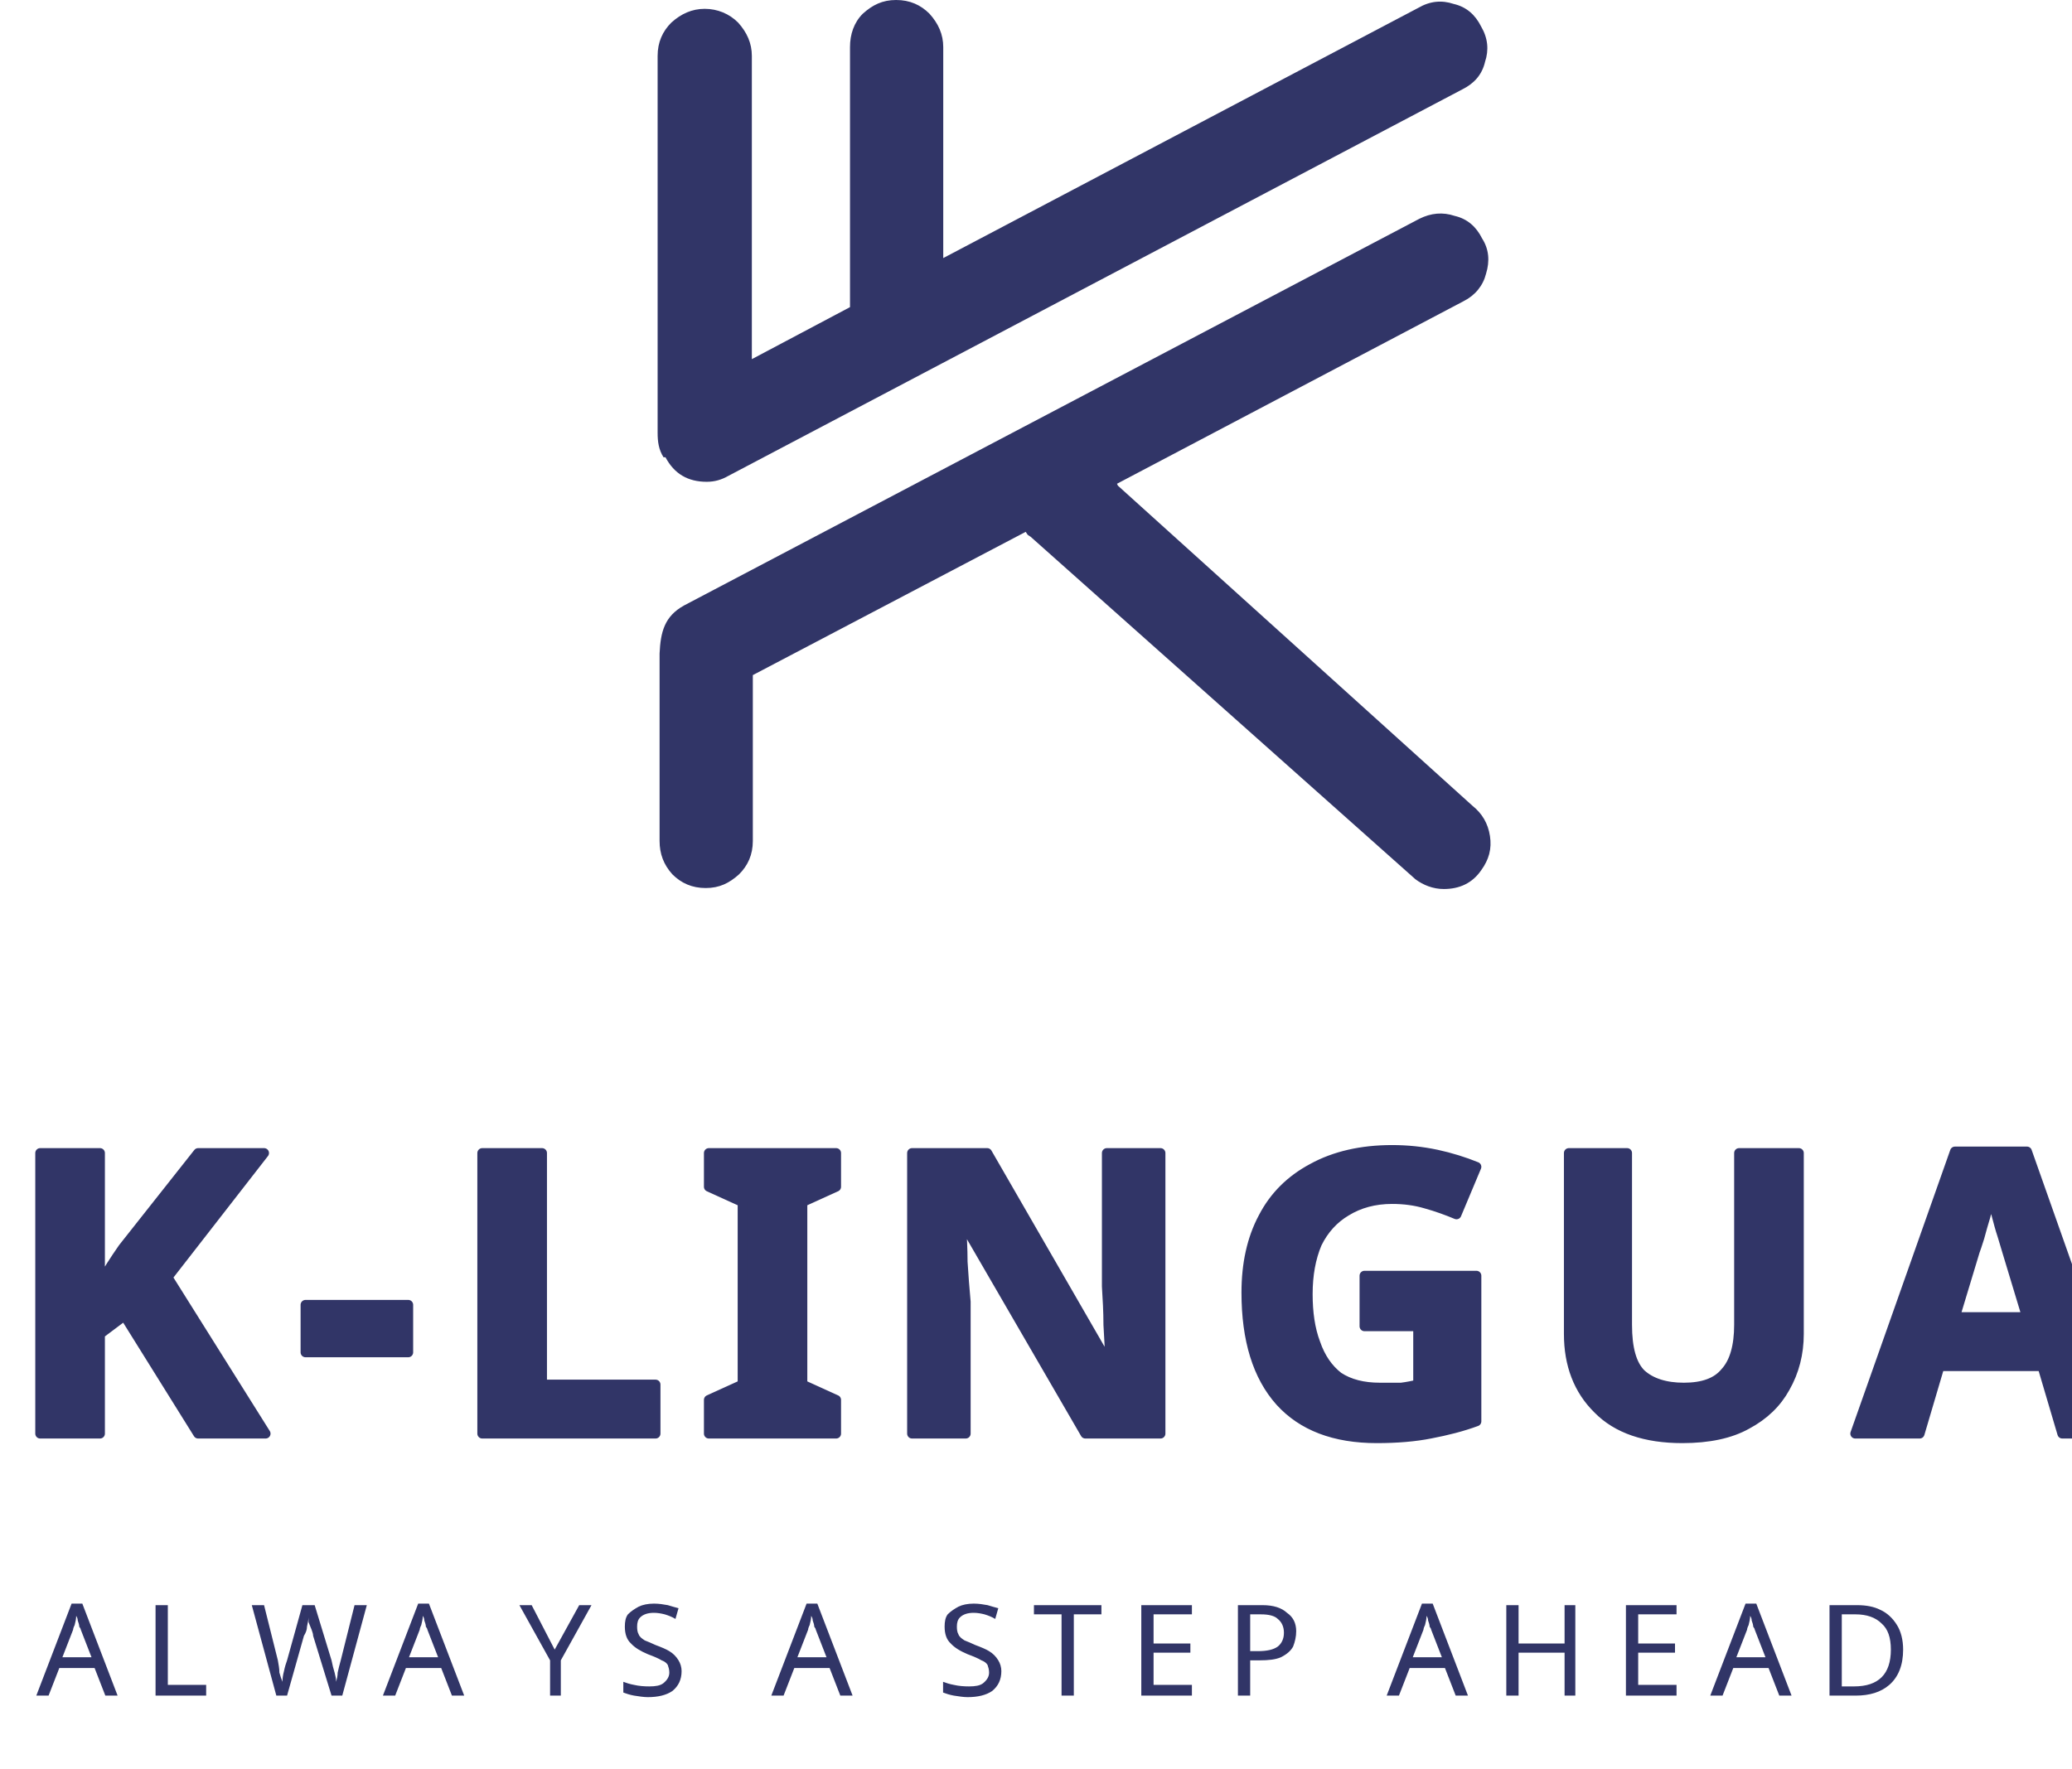
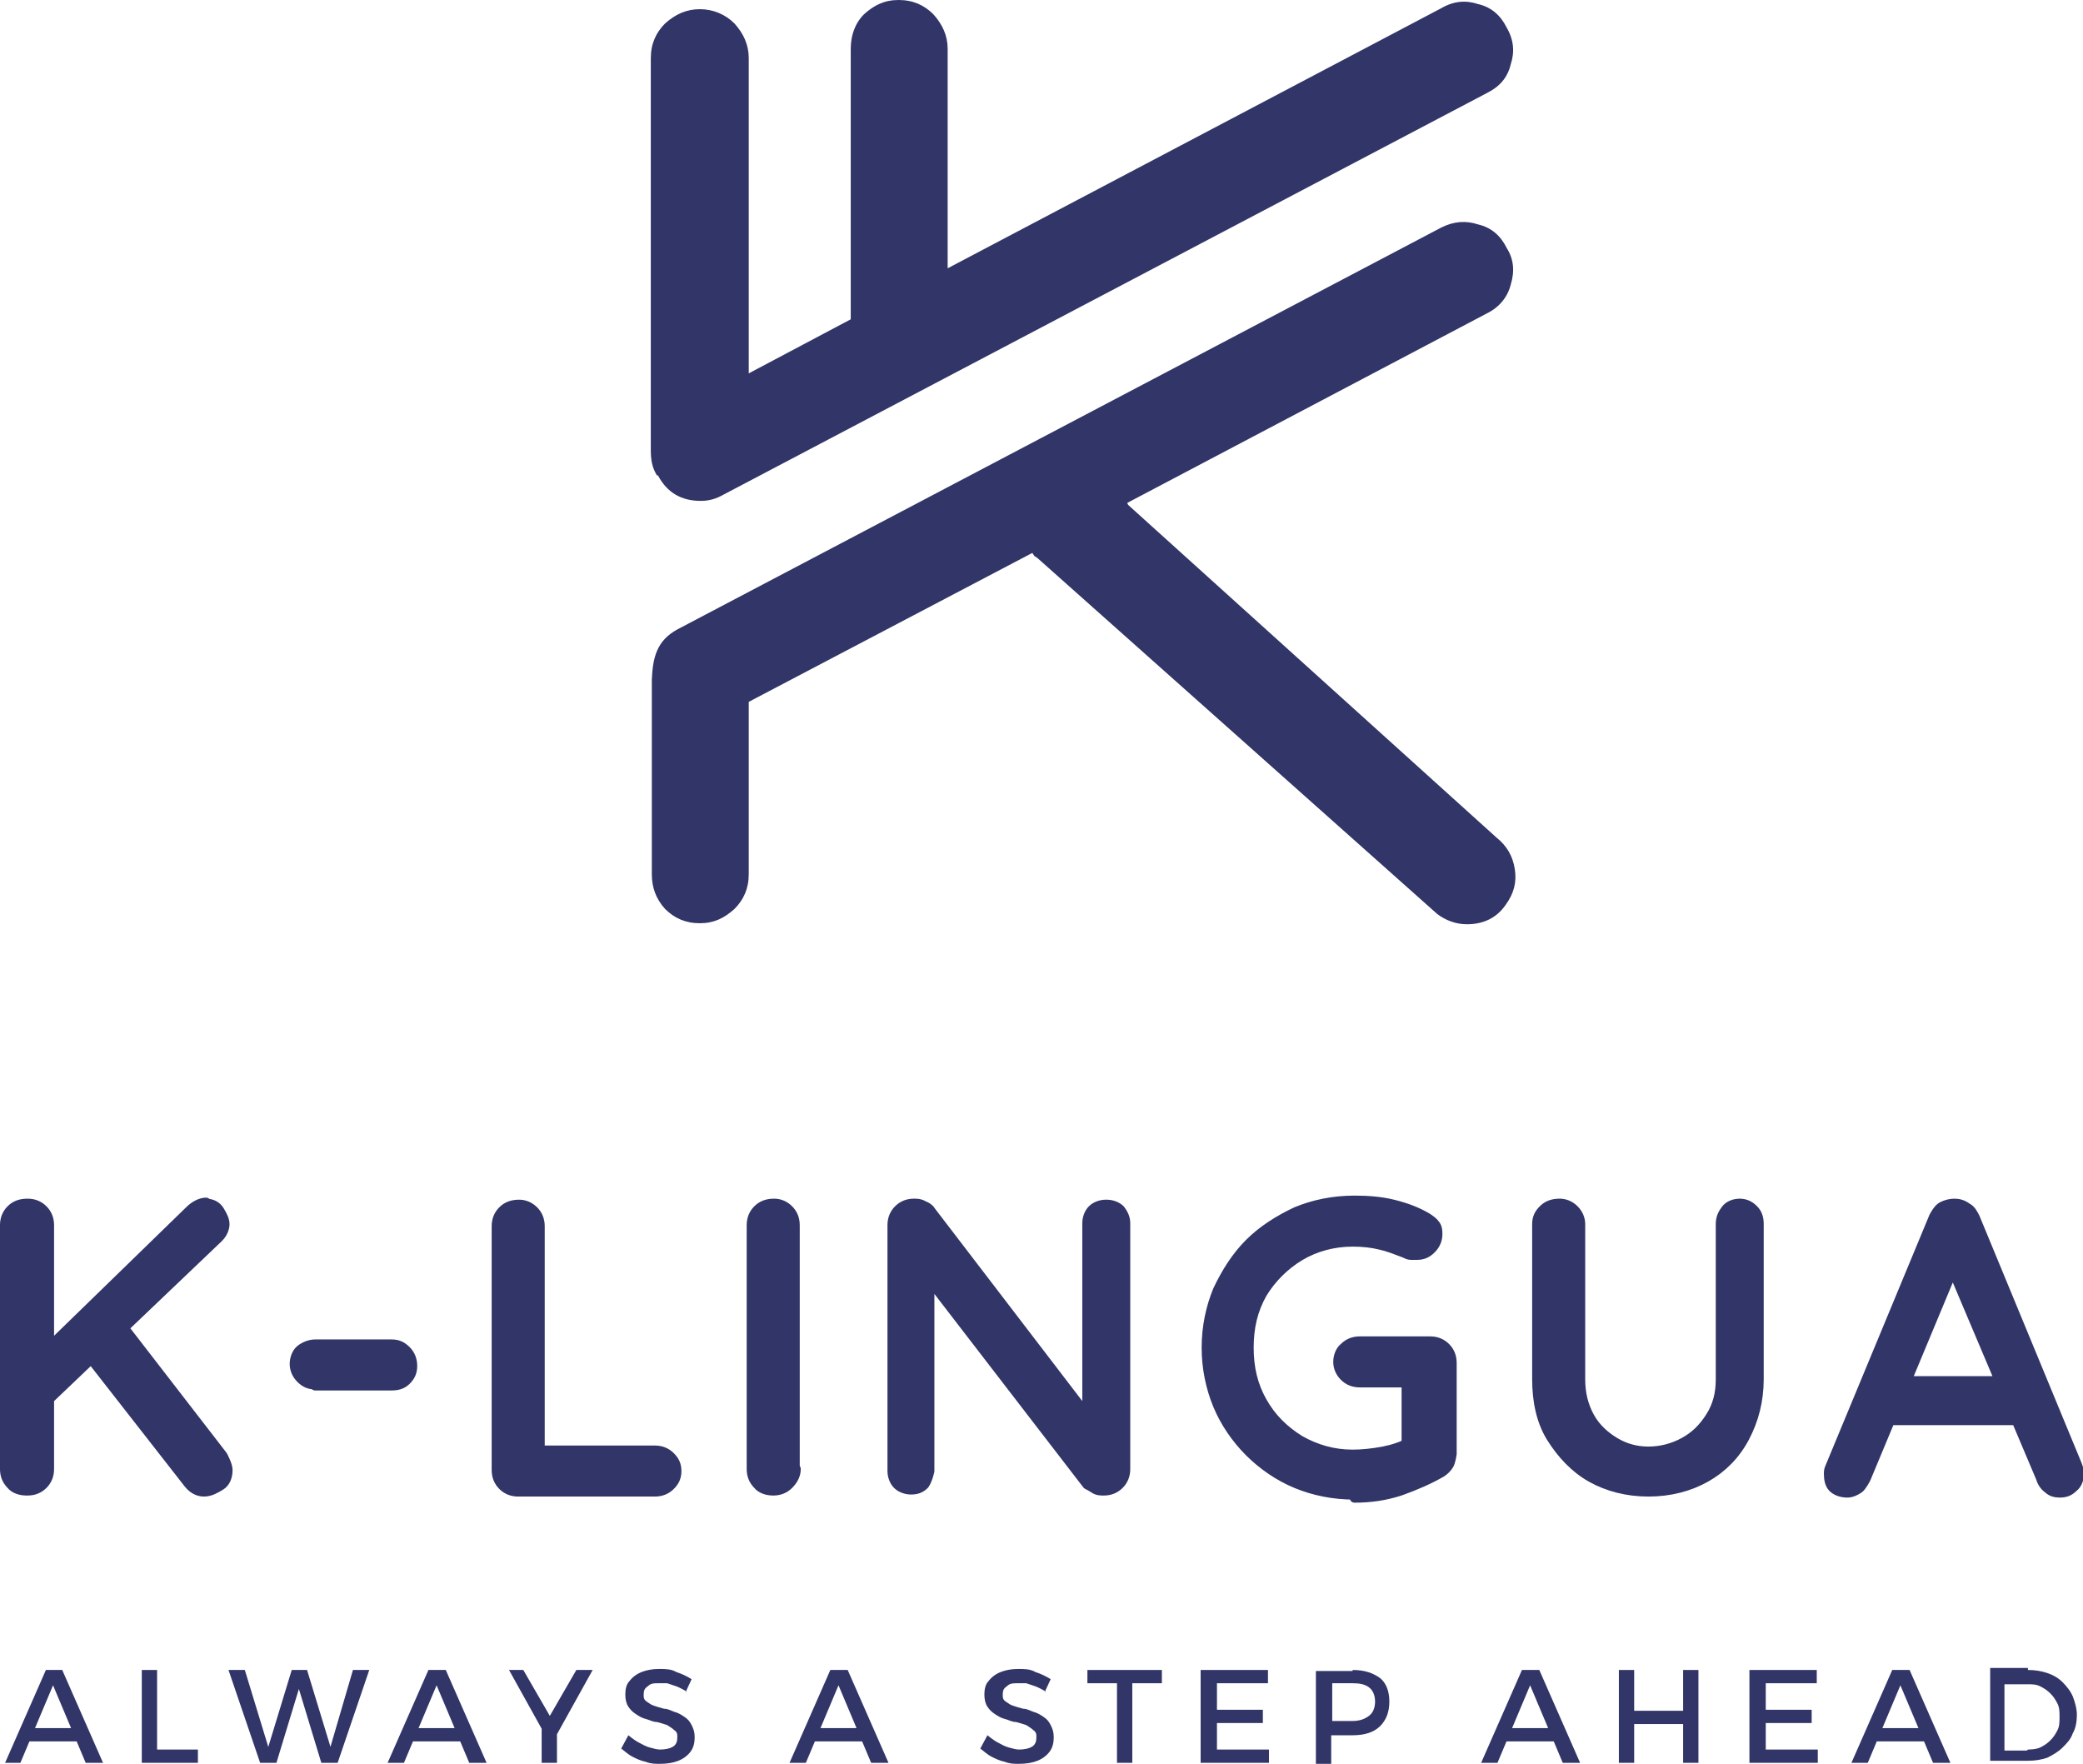
- <svg xmlns="http://www.w3.org/2000/svg" id="Layer_2" data-name="Layer 2" viewBox="0 0 21.11 18.02">
+ <svg xmlns="http://www.w3.org/2000/svg" id="Layer_2" data-name="Layer 2" viewBox="0 0 20.42 17.29">
  <defs>
    <style>
      .cls-1 {
-         letter-spacing: .2em;
+         stroke-width: 0px;
+       }
+ 
+       .cls-1, .cls-2 {
+         fill: #313567;
      }

      .cls-2 {
-         stroke-width: 0px;
-       }
- 
-       .cls-2, .cls-3, .cls-4 {
-         fill: #313567;
-       }
- 
-       .cls-5 {
-         letter-spacing: .15em;
-       }
- 
-       .cls-3 {
-         font-family: Alexandria-Regular, Alexandria;
-         font-size: 1.3px;
-         font-variation-settings: 'wght' 400;
-       }
- 
-       .cls-4 {
-         font-family: Quicksand-SemiBold, Quicksand;
-         font-size: 4px;
-         font-variation-settings: 'wght' 600;
-         font-weight: 600;
-         letter-spacing: .07em;
        stroke: #313567;
        stroke-linecap: round;
        stroke-linejoin: round;
        stroke-width: .1px;
      }
    </style>
  </defs>
  <g id="Layer_1-2" data-name="Layer 1">
    <g>
-       <path class="cls-2" d="m6.78,4.66c.09.17.23.25.42.25.08,0,.15-.02.22-.06L14.9.91c.12-.06.2-.15.23-.28.04-.12.03-.24-.04-.36-.06-.12-.15-.2-.28-.23-.12-.04-.24-.03-.36.04l-4.84,2.55V.48c0-.13-.05-.24-.14-.34-.09-.09-.2-.14-.34-.14s-.24.05-.34.14c-.09.09-.13.21-.13.34v2.65l-1,.53V.57c0-.13-.05-.24-.14-.34-.09-.09-.21-.14-.34-.14s-.24.05-.34.14c-.09.09-.14.2-.14.34v3.84c0,.09.01.17.06.25h0Zm4.6.27l3.53-1.86c.12-.06.2-.16.23-.28.04-.13.03-.25-.04-.36-.06-.12-.15-.2-.28-.23-.12-.04-.24-.03-.36.03l-7.49,3.94c-.2.11-.24.27-.25.49v1.91c0,.13.04.24.13.34.09.09.2.14.34.14s.24-.05.34-.14c.09-.09.14-.2.14-.34v-1.69l2.78-1.46.02.03.03.02,3.92,3.49c.08.06.18.1.29.1.16,0,.29-.06.38-.19.08-.11.11-.22.09-.35-.02-.13-.08-.23-.18-.31l-3.61-3.26Z" />
-       <text class="cls-4" transform="translate(.05 14.61)">
-         <tspan x="0" y="0">K-LINGUA</tspan>
-       </text>
-       <text class="cls-3" transform="translate(.37 17.28)">
-         <tspan class="cls-1" x="0" y="0">AL</tspan>
-         <tspan class="cls-5" x="2.18" y="0">WA</tspan>
-         <tspan class="cls-1" x="4.92" y="0">YS A STEP AHEAD</tspan>
-       </text>
+       <path class="cls-1" d="m6.45,4.66c.09.17.23.25.42.25.08,0,.15-.02.22-.06L14.58.91c.12-.06.2-.15.23-.28.04-.12.03-.24-.04-.36-.06-.12-.15-.2-.28-.23-.12-.04-.24-.03-.36.04l-4.84,2.55V.48c0-.13-.05-.24-.14-.34-.09-.09-.2-.14-.34-.14s-.24.05-.34.14c-.09.09-.13.21-.13.34v2.65l-1,.53V.57c0-.13-.05-.24-.14-.34-.09-.09-.21-.14-.34-.14s-.24.05-.34.14c-.09.09-.14.2-.14.34v3.84c0,.09.01.17.06.25h0Zm4.6.27l3.53-1.86c.12-.06.2-.16.23-.28.04-.13.03-.25-.04-.36-.06-.12-.15-.2-.28-.23-.12-.04-.24-.03-.36.03l-7.49,3.94c-.2.11-.24.27-.25.49v1.91c0,.13.04.24.13.34.09.09.2.14.34.14s.24-.05.34-.14c.09-.09.14-.2.14-.34v-1.69l2.78-1.46.02.03.03.02,3.92,3.49c.08.06.18.1.29.1.16,0,.29-.06.38-.19.08-.11.11-.22.09-.35-.02-.13-.08-.23-.18-.31l-3.61-3.26Z" />
+       <g>
+         <path class="cls-2" d="m.26,14.61c-.06,0-.12-.02-.15-.06-.04-.04-.06-.09-.06-.15v-2.39c0-.06.02-.11.06-.15.04-.04.09-.06.16-.06.06,0,.11.02.15.06.04.04.06.09.06.15v2.39c0,.06-.02.11-.06.15-.04.04-.09.06-.15.06Zm1.76-2.81c.05,0,.1.02.13.07s.05.09.05.13-.02.09-.06.13l-1.72,1.64-.02-.48,1.46-1.42c.05-.05.11-.08.16-.08Zm-.02,2.82c-.06,0-.11-.03-.15-.08l-1-1.28.31-.31,1.02,1.32s.05.09.05.14c0,.06-.02.12-.07.15s-.1.06-.16.06Z" />
+         <path class="cls-2" d="m3.09,13.57c-.06,0-.1-.02-.14-.06-.04-.04-.06-.09-.06-.14s.02-.11.06-.14.09-.05.14-.05h.75c.06,0,.1.02.14.06s.06.09.06.15c0,.06-.02.1-.06.14s-.09.05-.14.05h-.75Z" />
+         <path class="cls-2" d="m6.42,14.22c.06,0,.11.02.15.06.04.04.06.08.06.14s-.02.1-.06.14c-.04.04-.09.06-.15.06h-1.34c-.06,0-.11-.02-.15-.06-.04-.04-.06-.09-.06-.15v-2.39c0-.06.02-.11.06-.15.04-.04.09-.06.16-.06.05,0,.1.02.14.06.04.04.06.09.06.15v2.27l-.08-.07h1.21Z" />
+         <path class="cls-2" d="m7.8,14.4c0,.06-.03.11-.07.15-.04.04-.09.06-.15.06-.06,0-.12-.02-.15-.06-.04-.04-.06-.09-.06-.15v-2.39c0-.06.02-.11.06-.15.04-.04.09-.06.16-.06.05,0,.1.02.14.06.04.04.06.09.06.15v2.39Z" />
+         <path class="cls-2" d="m10.85,11.81c.05,0,.1.02.13.05.03.04.05.08.05.13v2.41c0,.06-.02.11-.06.15s-.09.06-.15.06c-.03,0-.06,0-.09-.02s-.05-.03-.07-.04l-1.64-2.13.09-.06v2.06s-.02.09-.05.13c-.04.04-.08.05-.13.05s-.1-.02-.13-.05-.05-.08-.05-.13v-2.41c0-.06.02-.11.06-.15.04-.04.09-.06.15-.06.03,0,.06,0,.09.02.03.01.06.03.07.05l1.6,2.09-.06.06v-2.03c0-.05.02-.1.05-.13s.08-.05.13-.05Z" />
+         <path class="cls-2" d="m13.28,14.65c-.21,0-.4-.04-.57-.11s-.33-.18-.46-.31c-.13-.13-.24-.29-.31-.46-.07-.17-.11-.36-.11-.56s.04-.39.11-.56c.08-.17.18-.33.31-.46.13-.13.29-.23.46-.31.17-.07.36-.11.57-.11.13,0,.26.01.38.04s.23.07.33.13c.03.02.06.04.08.07.02.03.02.06.02.09,0,.05-.02.1-.06.14-.04.04-.08.06-.14.06-.02,0-.04,0-.06,0-.02,0-.04-.01-.06-.02-.08-.03-.15-.06-.24-.08-.08-.02-.17-.03-.27-.03-.19,0-.37.05-.52.14-.15.09-.28.22-.37.37-.09.16-.13.33-.13.53s.04.37.13.53c.09.16.21.28.37.38.16.09.33.14.52.14.09,0,.19-.01.3-.03.1-.02.19-.05.26-.09l-.03.11v-.76l.06.06h-.52c-.06,0-.11-.02-.15-.06-.04-.04-.06-.09-.06-.14s.02-.11.06-.14c.04-.04.09-.06.15-.06h.69c.06,0,.11.02.15.06.04.04.06.09.06.15v.89s-.01.08-.03.11-.04.05-.07.07c-.12.07-.26.13-.4.18-.15.05-.3.07-.45.07Z" />
+         <path class="cls-2" d="m17.05,11.8c.06,0,.1.02.14.06.04.04.05.09.05.14v1.52c0,.21-.05.4-.14.57-.09.17-.22.3-.38.39-.16.09-.35.14-.56.14s-.4-.05-.56-.14-.29-.23-.39-.39-.14-.36-.14-.57v-1.52c0-.06.02-.1.06-.14s.09-.06.16-.06c.05,0,.1.02.14.06s.06.09.06.14v1.52c0,.14.03.26.09.37s.15.19.25.25c.1.06.21.09.33.09.12,0,.24-.03.35-.09.11-.06.19-.14.26-.25.07-.11.1-.23.1-.37v-1.52c0-.06.02-.1.05-.14s.08-.06.14-.06Z" />
+         <path class="cls-2" d="m19.19,12.33l-.9,2.16s-.04.08-.07.1c-.03.02-.07.04-.11.04-.06,0-.11-.02-.14-.05s-.04-.08-.04-.13c0-.02,0-.04.01-.06l1.02-2.46s.04-.08.08-.1c.04-.02.08-.03.12-.03.04,0,.08.01.12.04.04.02.06.06.08.1l1,2.42s.02.05.02.08c0,.06-.02.11-.06.14-.04.04-.08.05-.13.05-.04,0-.08-.01-.11-.04-.03-.02-.06-.06-.07-.1l-.91-2.15h.1Zm-.74,1.59l.18-.38h1.13l.07.38h-1.38Z" />
+       </g>
+       <g>
+         <path class="cls-1" d="m.45,16.37h.16l.4.91h-.17l-.32-.76-.32.76H.05l.4-.91Zm-.2.57h.55v.13H.25v-.13Z" />
+         <path class="cls-1" d="m1.39,16.37h.15v.78h.4v.13h-.55v-.91Z" />
+         <path class="cls-1" d="m2.23,16.37h.17l.25.82h-.04l.25-.82h.15l.25.82h-.04l.24-.82h.16l-.31.91h-.16l-.24-.79h.04s-.24.79-.24.79h-.16l-.31-.91Z" />
+         <path class="cls-1" d="m4.21,16.37h.16l.4.91h-.17l-.32-.76-.32.76h-.16l.4-.91Zm-.2.57h.55v.13h-.55v-.13Z" />
+         <path class="cls-1" d="m4.97,16.37h.16l.26.45.26-.45h.16l-.4.72h-.02l-.4-.72Zm.34.53h.15v.38h-.15v-.38Z" />
+         <path class="cls-1" d="m6.73,16.58s-.07-.04-.1-.05c-.03-.01-.06-.02-.09-.03-.03,0-.05,0-.08,0-.05,0-.08,0-.11.03-.03.02-.04.04-.04.08,0,.03,0,.05.03.07s.04.03.07.04c.03.01.06.02.1.03.04,0,.07.02.1.03.04.01.07.03.1.05.03.02.05.04.07.08s.03.07.03.12c0,.05-.01.1-.04.14-.03.04-.07.07-.12.09-.05.02-.11.03-.18.03-.05,0-.09,0-.14-.02-.05-.01-.09-.03-.13-.05-.04-.02-.07-.05-.11-.08l.07-.13s.06.05.1.07c.04.02.07.04.11.05s.07.02.1.02c.05,0,.1-.01.13-.03s.04-.05.04-.09c0-.03,0-.05-.03-.07-.02-.02-.04-.03-.07-.05-.03-.01-.06-.02-.1-.03-.04,0-.07-.02-.11-.03s-.07-.03-.1-.05c-.03-.02-.05-.04-.07-.07-.02-.03-.03-.07-.03-.12,0-.05.01-.1.04-.13.03-.04.07-.07.12-.09.05-.02.11-.03.17-.03.06,0,.12,0,.17.03.06.02.1.04.15.07l-.06.13Z" />
+         <path class="cls-1" d="m8.15,16.37h.16l.4.91h-.17l-.32-.76-.32.76h-.16l.4-.91Zm-.2.57h.55v.13h-.55v-.13Z" />
+         <path class="cls-1" d="m10.25,16.58s-.07-.04-.1-.05c-.03-.01-.06-.02-.09-.03-.03,0-.05,0-.08,0-.05,0-.08,0-.11.03-.03.02-.04.04-.04.08,0,.03,0,.05.03.07s.04.03.07.04c.03.01.06.02.1.03.04,0,.07.02.1.03.04.01.07.03.1.05.03.02.05.04.07.08s.03.07.03.12c0,.05-.01.1-.04.14-.03.04-.07.07-.12.09-.05.02-.11.03-.18.03-.05,0-.09,0-.14-.02-.05-.01-.09-.03-.13-.05-.04-.02-.07-.05-.11-.08l.07-.13s.06.05.1.07c.04.02.07.04.11.05s.07.02.1.02c.05,0,.1-.01.13-.03s.04-.05.04-.09c0-.03,0-.05-.03-.07-.02-.02-.04-.03-.07-.05-.03-.01-.06-.02-.1-.03-.04,0-.07-.02-.11-.03s-.07-.03-.1-.05c-.03-.02-.05-.04-.07-.07-.02-.03-.03-.07-.03-.12,0-.05.01-.1.04-.13.03-.04.07-.07.12-.09.05-.02.11-.03.17-.03.06,0,.12,0,.17.03.06.02.1.04.15.07l-.06.13Z" />
+         <path class="cls-1" d="m10.66,16.37h.73v.13h-.29v.78h-.15v-.78h-.29v-.13Z" />
+         <path class="cls-1" d="m11.78,16.37h.65v.13h-.5v.26h.45v.13h-.45v.26h.51v.13h-.67v-.91Z" />
+         <path class="cls-1" d="m13.26,16.37c.12,0,.2.03.27.08.06.05.09.13.09.23,0,.1-.03.18-.09.24-.06.06-.15.09-.27.09h-.28l.07-.07v.35h-.15v-.91h.36Zm0,.5c.07,0,.12-.02.16-.05.04-.03.06-.08.06-.14s-.02-.11-.06-.14c-.04-.03-.09-.04-.16-.04h-.27l.07-.07v.51l-.07-.07h.27Z" />
+         <path class="cls-1" d="m14.93,16.37h.16l.4.91h-.17l-.32-.76-.32.76h-.16l.4-.91Zm-.2.57h.55v.13h-.55v-.13Z" />
+         <path class="cls-1" d="m15.87,16.37h.15v.4h.48v-.4h.15v.91h-.15v-.38h-.48v.38h-.15v-.91Z" />
+         <path class="cls-1" d="m17.16,16.37h.65v.13h-.5v.26h.45v.13h-.45v.26h.51v.13h-.67v-.91Z" />
+         <path class="cls-1" d="m18.56,16.37h.16l.4.91h-.17l-.32-.76-.32.76h-.16l.4-.91Zm-.2.57h.55v.13h-.55v-.13Z" />
+         <path class="cls-1" d="m19.88,16.37c.07,0,.13.01.19.03.06.02.11.05.15.09s.08.09.1.14.04.12.04.18-.01.13-.04.18c-.02.06-.06.1-.1.14-.04.04-.09.07-.15.1-.06.02-.12.03-.19.03h-.37v-.91h.37Zm0,.78s.08,0,.12-.02.07-.04.1-.07c.03-.03.05-.06.07-.1.02-.04.02-.08.02-.13s0-.09-.02-.13c-.02-.04-.04-.07-.07-.1-.03-.03-.06-.05-.1-.07-.04-.02-.08-.02-.13-.02h-.22v.65h.22Z" />
+       </g>
    </g>
  </g>
</svg>
